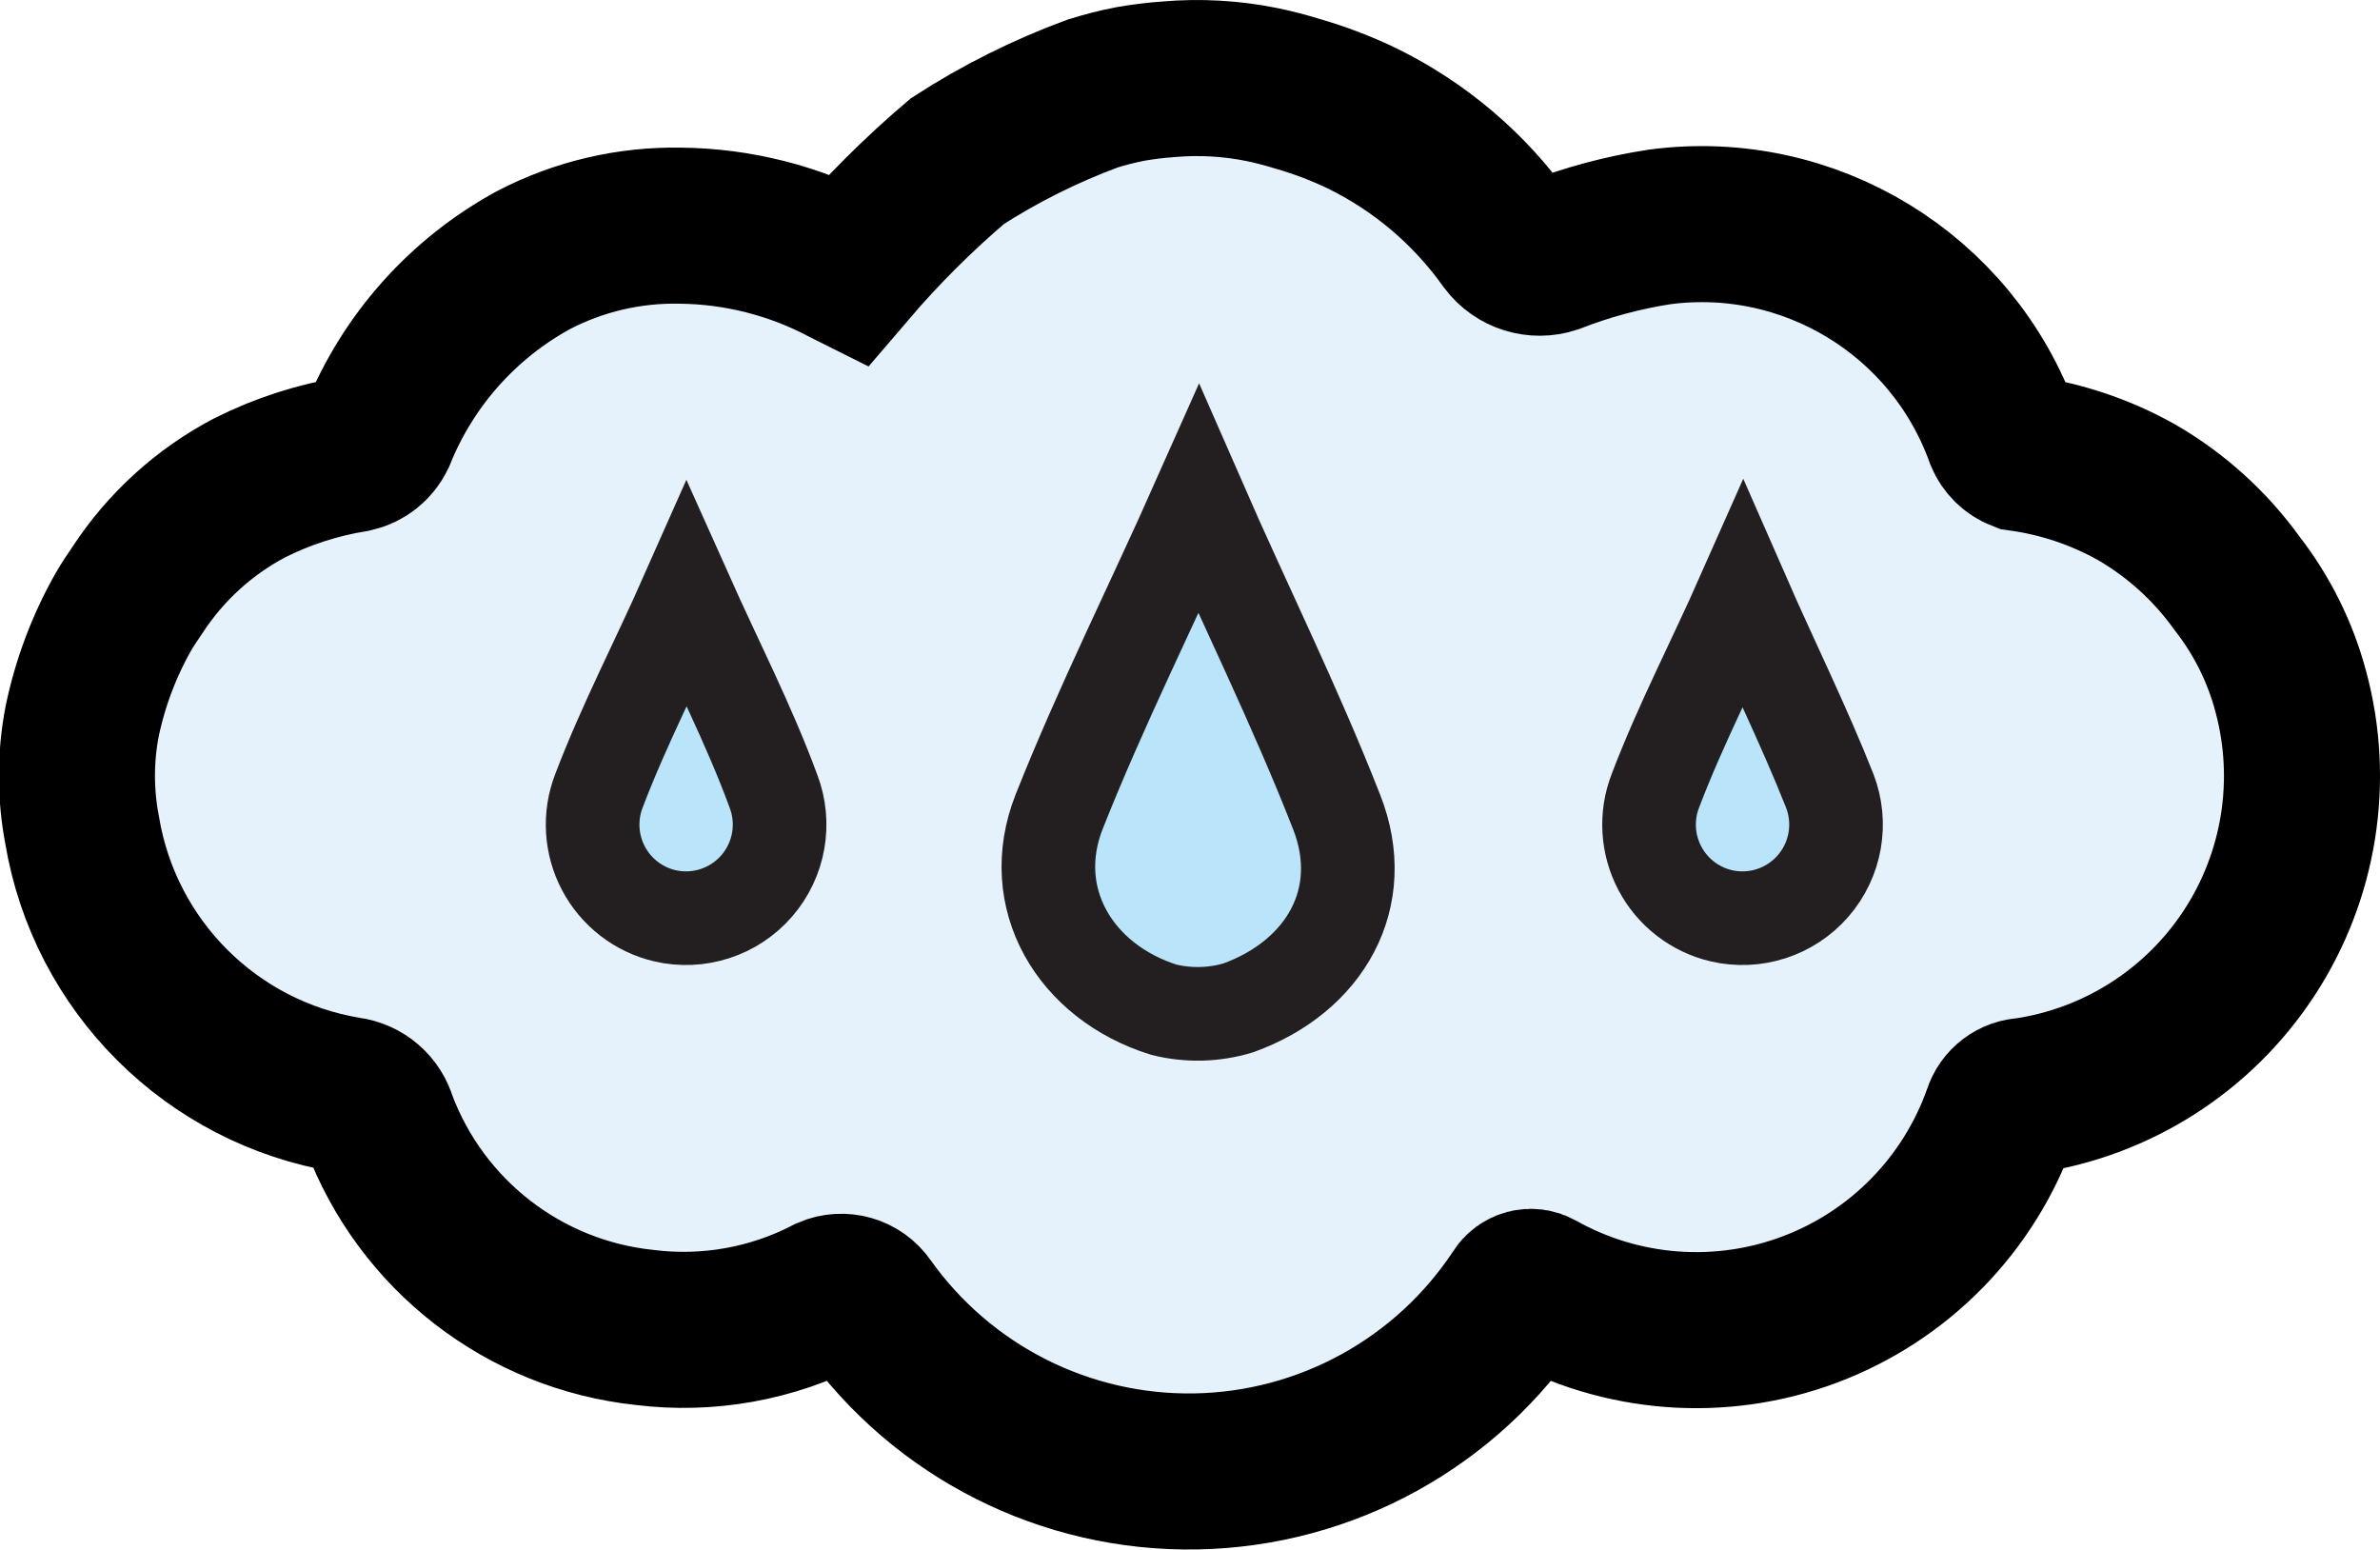
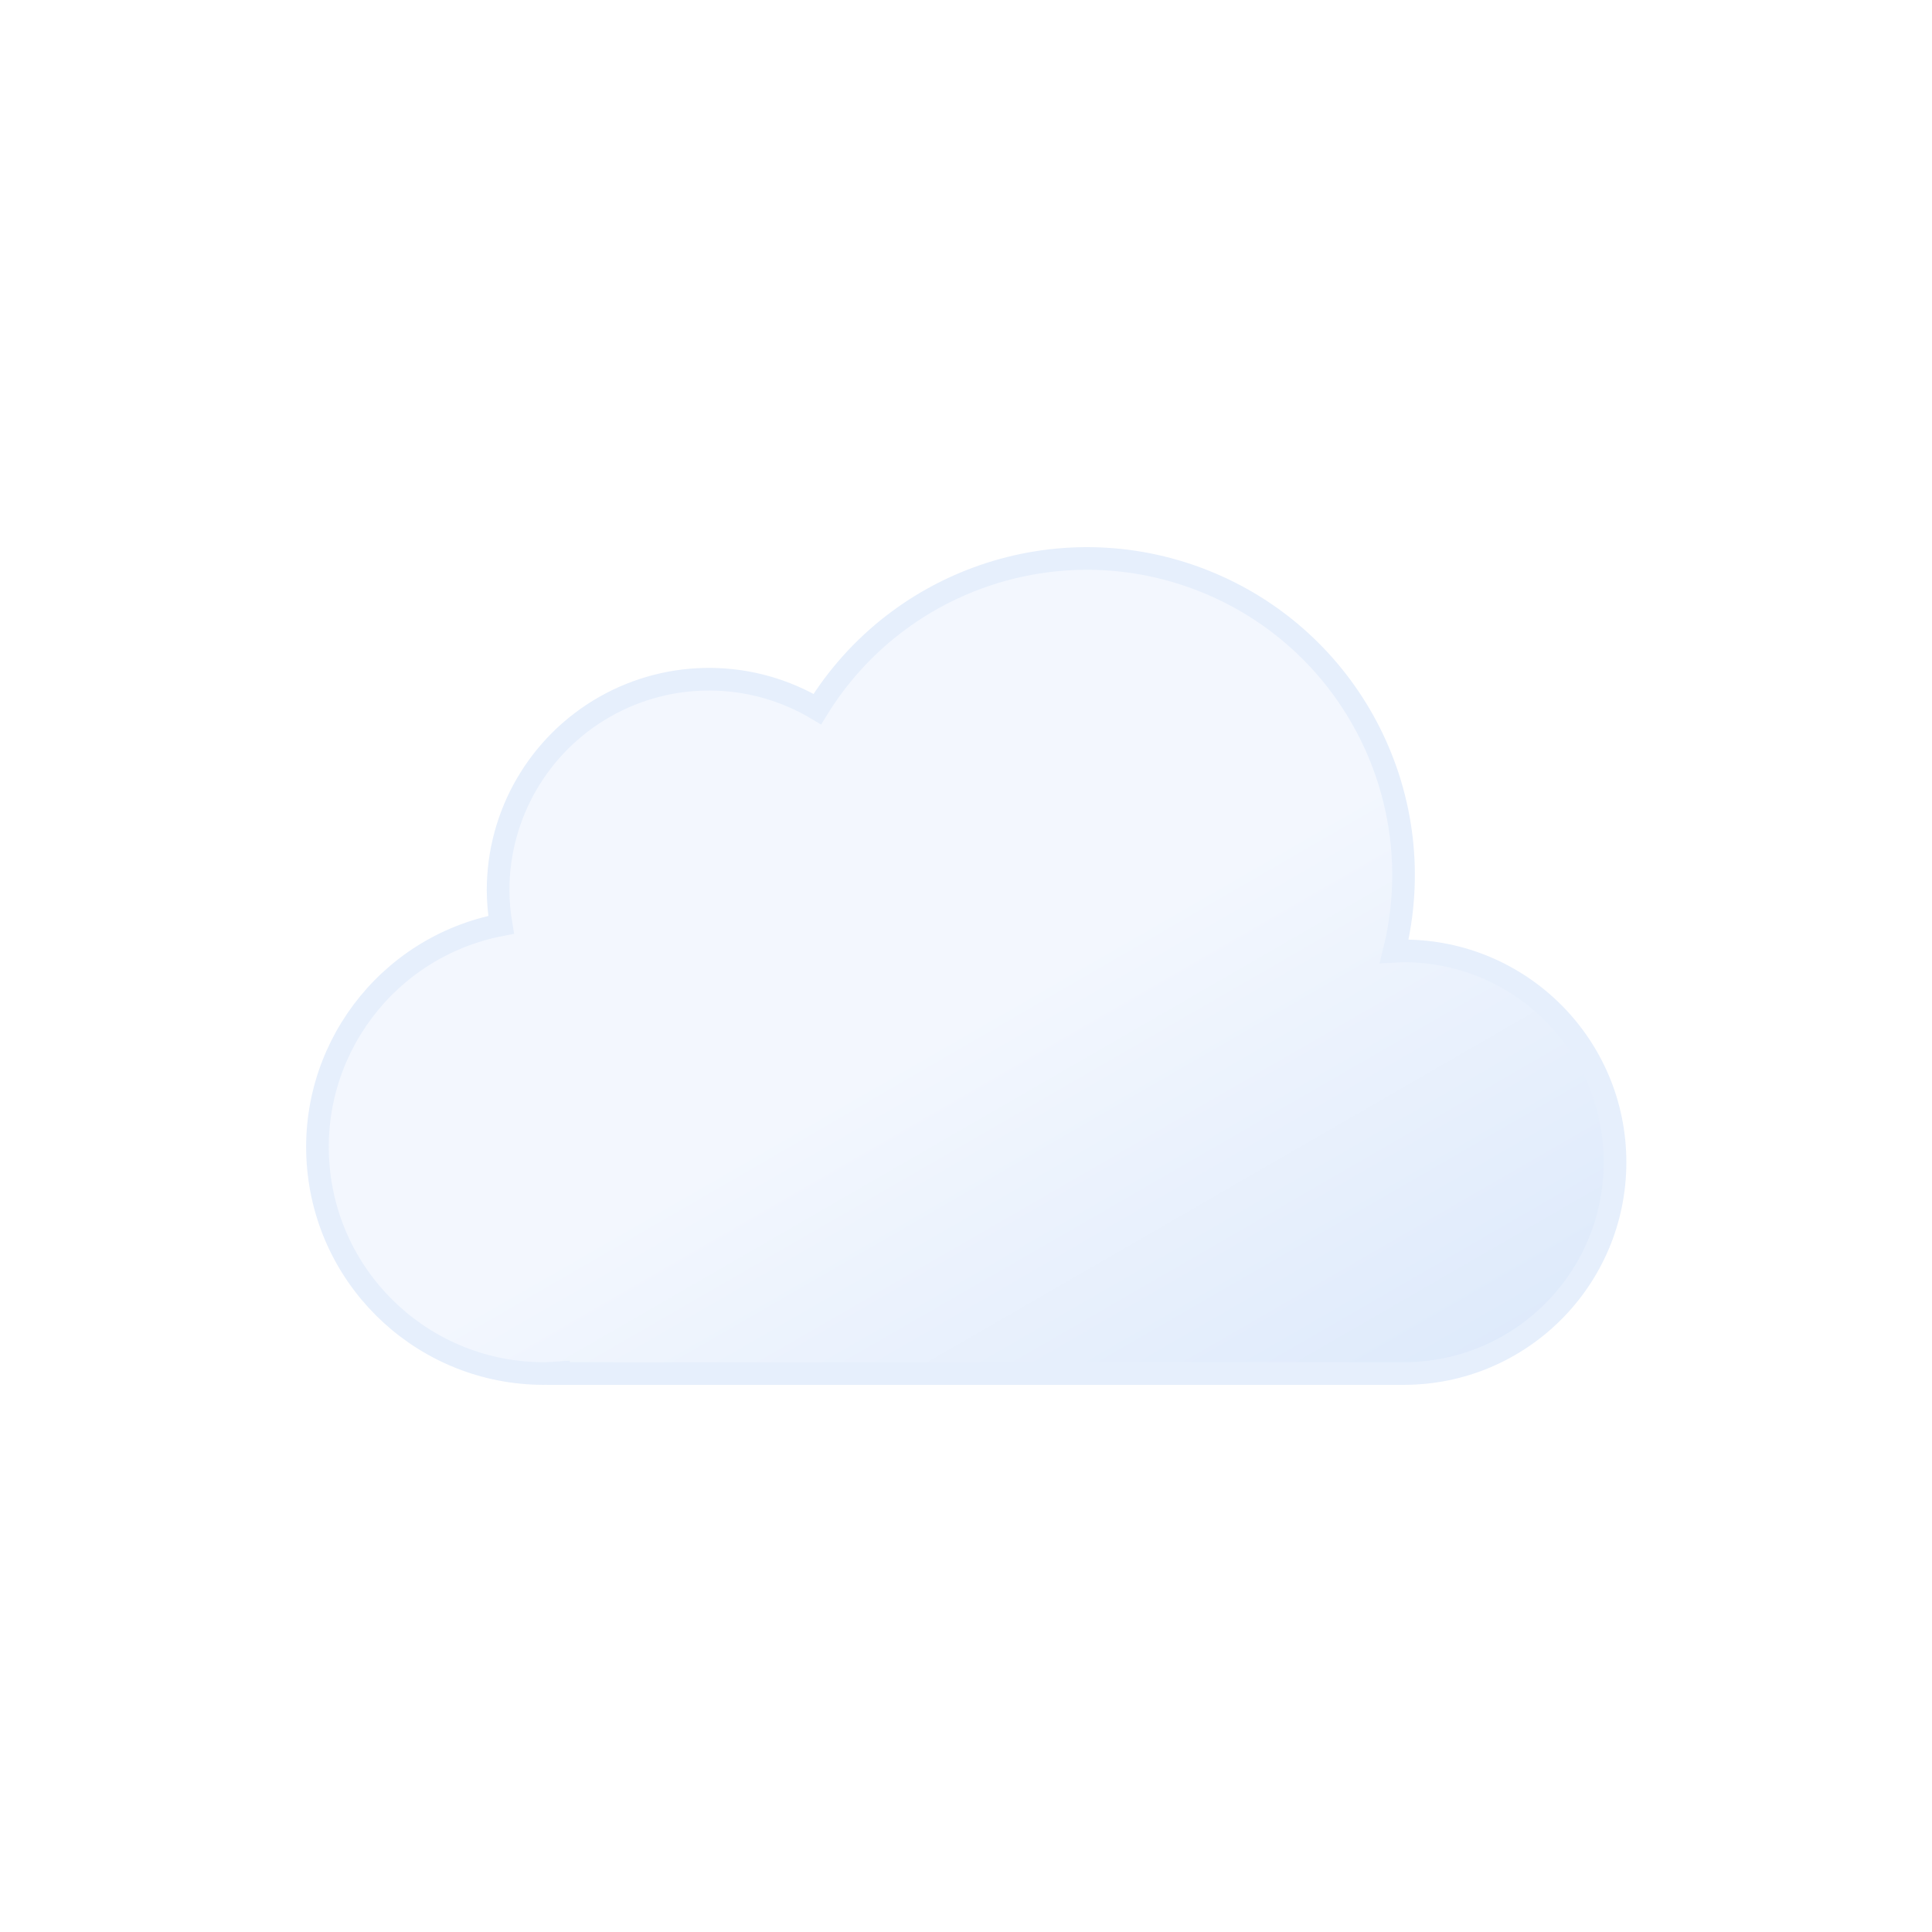
- <svg xmlns="http://www.w3.org/2000/svg" viewBox="0 0 76.26 49.64">
+ <svg xmlns="http://www.w3.org/2000/svg" xmlns:xlink="http://www.w3.org/1999/xlink" viewBox="0 0 512 512">
  <defs>
-     <style>.cls-1{fill:#e5f1fb;}.cls-2{fill:none;stroke:#000;stroke-width:5px;}.cls-2,.cls-3{stroke-miterlimit:10;}.cls-3{fill:#b9e4fa;stroke:#231f20;stroke-width:3px;}</style>
+     <linearGradient id="a" x1="99.45" y1="30.68" x2="232.64" y2="261.37" gradientUnits="userSpaceOnUse">
+       <stop offset="0" stop-color="#f3f7fe" />
+       <stop offset="0.45" stop-color="#f3f7fe" />
+       <stop offset="1" stop-color="#deeafb" />
+     </linearGradient>
+     <linearGradient id="b" x1="1381.32" y1="-1144.67" x2="1399.47" y2="-1097.39" gradientTransform="translate(-1189.41 1353.24) rotate(-9)" gradientUnits="userSpaceOnUse">
+       <stop offset="0" stop-color="#0b65ed" />
+       <stop offset="0.45" stop-color="#0a5ad4" />
+       <stop offset="1" stop-color="#0950bc" />
+     </linearGradient>
+     <linearGradient id="c" x1="1436.71" y1="-1137" x2="1454.86" y2="-1089.72" gradientTransform="translate(-1189.32 1354.33) rotate(-9)" xlink:href="#b" />
+     <linearGradient id="d" x1="1492.12" y1="-1129.34" x2="1510.27" y2="-1082.06" gradientTransform="translate(-1189.24 1355.43) rotate(-9)" xlink:href="#b" />
+     <symbol id="e" viewBox="0 0 350 222">
+       <path d="M291,107c-.85,0-1.68.09-2.53.13A83.9,83.9,0,0,0,135.6,42.92,55.91,55.91,0,0,0,51,91a56.56,56.56,0,0,0,.8,9.08A60,60,0,0,0,63,219c1.35,0,2.67-.11,4-.2v.2H291a56,56,0,0,0,0-112Z" stroke="#e6effc" stroke-miterlimit="10" stroke-width="6" fill="url(#a)" />
+     </symbol>
+     <symbol id="f" viewBox="0 0 129 57" overflow="visible">
+       <path d="M8.5,56.5a8,8,0,0,1-8-8V8.5a8,8,0,0,1,16,0v40A8,8,0,0,1,8.5,56.5Z" stroke="#0a5ad4" stroke-miterlimit="10" fill="url(#b)" opacity="0">
+         <animateTransform id="x1" attributeName="transform" additive="sum" type="translate" values="0 -60; 0 60" begin="0s; x1.end+.33s" dur=".67s" />
+         <animate id="y1" attributeName="opacity" values="0; 1; 0" begin="0s; y1.end+.33s" dur=".67s" keyTimes="0; .25; 1" />
+       </path>
+       <path d="M64.5,56.5a8,8,0,0,1-8-8V8.5a8,8,0,0,1,16,0v40A8,8,0,0,1,64.5,56.5Z" stroke="#0a5ad4" stroke-miterlimit="10" fill="url(#c)" opacity="0">
+         <animateTransform id="x2" attributeName="transform" additive="sum" type="translate" values="0 -60; 0 60" begin=".33s; x2.end+.33s" dur=".67s" />
+         <animate id="y2" attributeName="opacity" values="0; 1; 0" begin=".33s; y2.end+.33s" dur=".67s" keyTimes="0; .25; 1" />
+       </path>
+       <path d="M120.5,56.5a8,8,0,0,1-8-8V8.5a8,8,0,0,1,16,0v40A8,8,0,0,1,120.5,56.5Z" stroke="#0a5ad4" stroke-miterlimit="10" fill="url(#d)" opacity="0">
+         <animateTransform id="x3" attributeName="transform" additive="sum" type="translate" values="0 -60; 0 60" begin="-.33s; x3.end+.33s" dur=".67s" />
+         <animate id="y3" attributeName="opacity" values="0; 1; 0" begin="-.33s; y3.end+.33s" dur=".67s" keyTimes="0; .25; 1" />
+       </path>
+     </symbol>
  </defs>
-   <g id="Layer_2" data-name="Layer 2">
-     <g id="Layer_1-2" data-name="Layer 1">
-       <path class="cls-1" d="M73.41,23a10.14,10.14,0,0,0-1.94-3.8A9.7,9.7,0,0,0,69,16.87a10.46,10.46,0,0,0-4.21-1.57c-.21,0-.46-.32-.56-.55A10.26,10.26,0,0,0,53.29,8a18.22,18.22,0,0,0-3.62,1,1.09,1.09,0,0,1-1.21-.43,12.26,12.26,0,0,0-4.7-4,14.18,14.18,0,0,0-2.09-.82c-.37-.1-.74-.21-1.12-.29a10.22,10.22,0,0,0-3-.18,12.17,12.17,0,0,0-1.22.14,11.56,11.56,0,0,0-1.18.24L35,3.62a21.36,21.36,0,0,0-4.26,2.1,30,30,0,0,0-3.5,3.46c.09,0,0,0-.1,0a11.44,11.44,0,0,0-5.29-1.38,9.84,9.84,0,0,0-4.66,1.13,11,11,0,0,0-4.83,5.2A2.25,2.25,0,0,1,11,15.15a11.2,11.2,0,0,0-2.89,1A9.67,9.67,0,0,0,4.45,19.4c-.14.22-.29.43-.43.67A12.18,12.18,0,0,0,2.67,23.6a9.25,9.25,0,0,0,0,3.46,10.32,10.32,0,0,0,8.47,8.54,1.16,1.16,0,0,1,1,.87,10.22,10.22,0,0,0,8.48,6.62,10,10,0,0,0,5.85-1,1,1,0,0,1,1.28.33,12.65,12.65,0,0,0,20.63.1,1,1,0,0,1,1.28-.32,10.34,10.34,0,0,0,14.46-5.71.85.85,0,0,1,.79-.6A10.34,10.34,0,0,0,73.41,23Z" />
-       <path class="cls-2" d="M73.4,22.15a9.69,9.69,0,0,0-1.72-3.46,10.33,10.33,0,0,0-3.24-2.93,10.58,10.58,0,0,0-3.7-1.24,1,1,0,0,1-.56-.55,10.26,10.26,0,0,0-11-6.7,16.2,16.2,0,0,0-3.43.92,1.32,1.32,0,0,1-1.47-.46A12.37,12.37,0,0,0,43.66,3.8a13.2,13.2,0,0,0-2.1-.8c-.36-.11-.73-.21-1.12-.29a10.53,10.53,0,0,0-3-.17,12,12,0,0,0-1.22.15A11,11,0,0,0,35,3a22.08,22.08,0,0,0-4.32,2.16,30.78,30.78,0,0,0-3.48,3.47l-.1-.05a11.55,11.55,0,0,0-5.3-1.35A9.79,9.79,0,0,0,17.1,8.33a11.12,11.12,0,0,0-5,5.62,1.12,1.12,0,0,1-.76.6A11.52,11.52,0,0,0,8,15.63a9.65,9.65,0,0,0-3.6,3.28c-.15.22-.3.44-.44.68a12.13,12.13,0,0,0-1.33,3.53,9.24,9.24,0,0,0,0,3.47,10.32,10.32,0,0,0,8.51,8.49,1.19,1.19,0,0,1,1,.86,10.24,10.24,0,0,0,8.51,6.59,10.1,10.1,0,0,0,5.91-1.06,1,1,0,0,1,1.22.35,12.65,12.65,0,0,0,20.88-.37.46.46,0,0,1,.62-.16,10.35,10.35,0,0,0,14.83-5.58.85.85,0,0,1,.79-.6A10.36,10.36,0,0,0,73.4,22.15Z" />
-       <path class="cls-3" d="M22,19.06c-.93,2.1-2,4.15-2.81,6.28a3,3,0,0,0,2.11,4,3,3,0,0,0,3.48-4C24,23.22,22.94,21.16,22,19.06Z" />
-       <path class="cls-3" d="M55.85,19.06c-.93,2.1-2,4.15-2.81,6.28a3,3,0,0,0,2.11,4,3,3,0,0,0,3.48-4C57.79,23.22,56.77,21.16,55.85,19.06Z" />
-       <path class="cls-3" d="M38.41,16c-1.48,3.33-3.12,6.6-4.47,10-1.1,2.78.51,5.46,3.35,6.35a4.51,4.51,0,0,0,2.39-.06c2.77-1,4.23-3.52,3.15-6.27C41.5,22.62,39.87,19.34,38.41,16Z" />
-     </g>
-   </g>
+   <use width="350" height="222" transform="translate(81 145)" xlink:href="#e" />
+   <use width="129" height="57" transform="translate(191.5 343.5)" xlink:href="#f" />
</svg>
